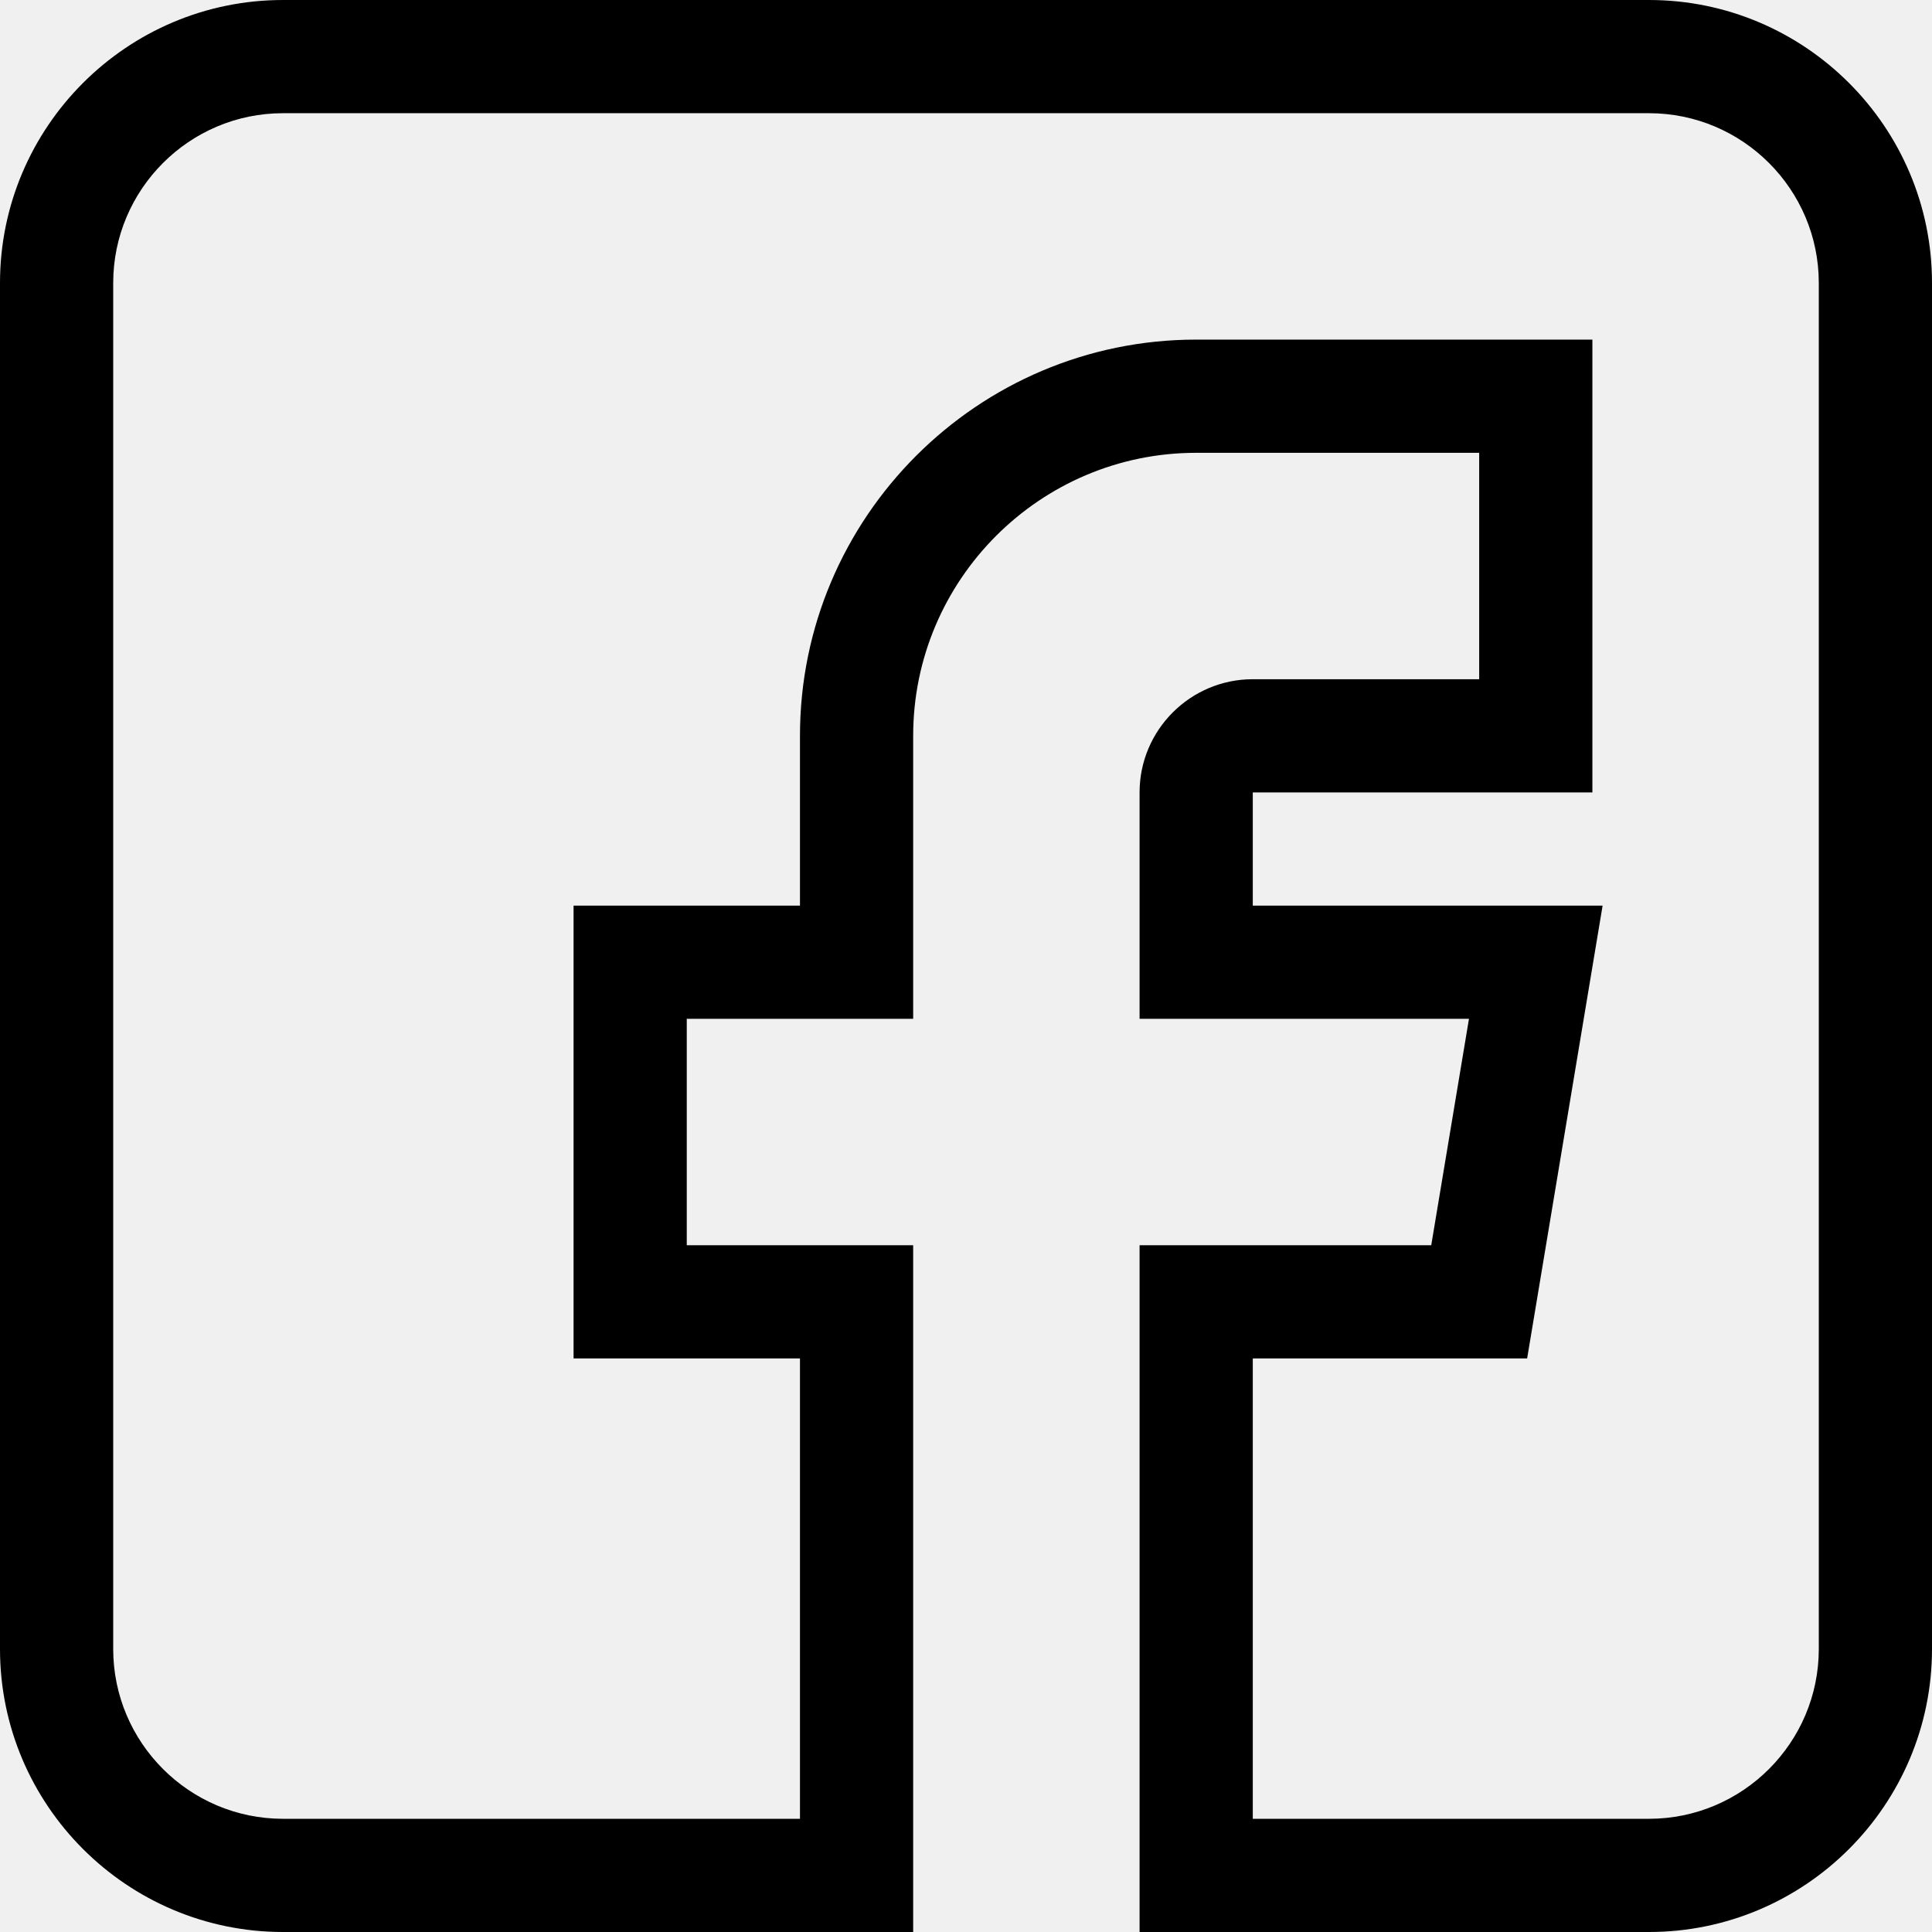
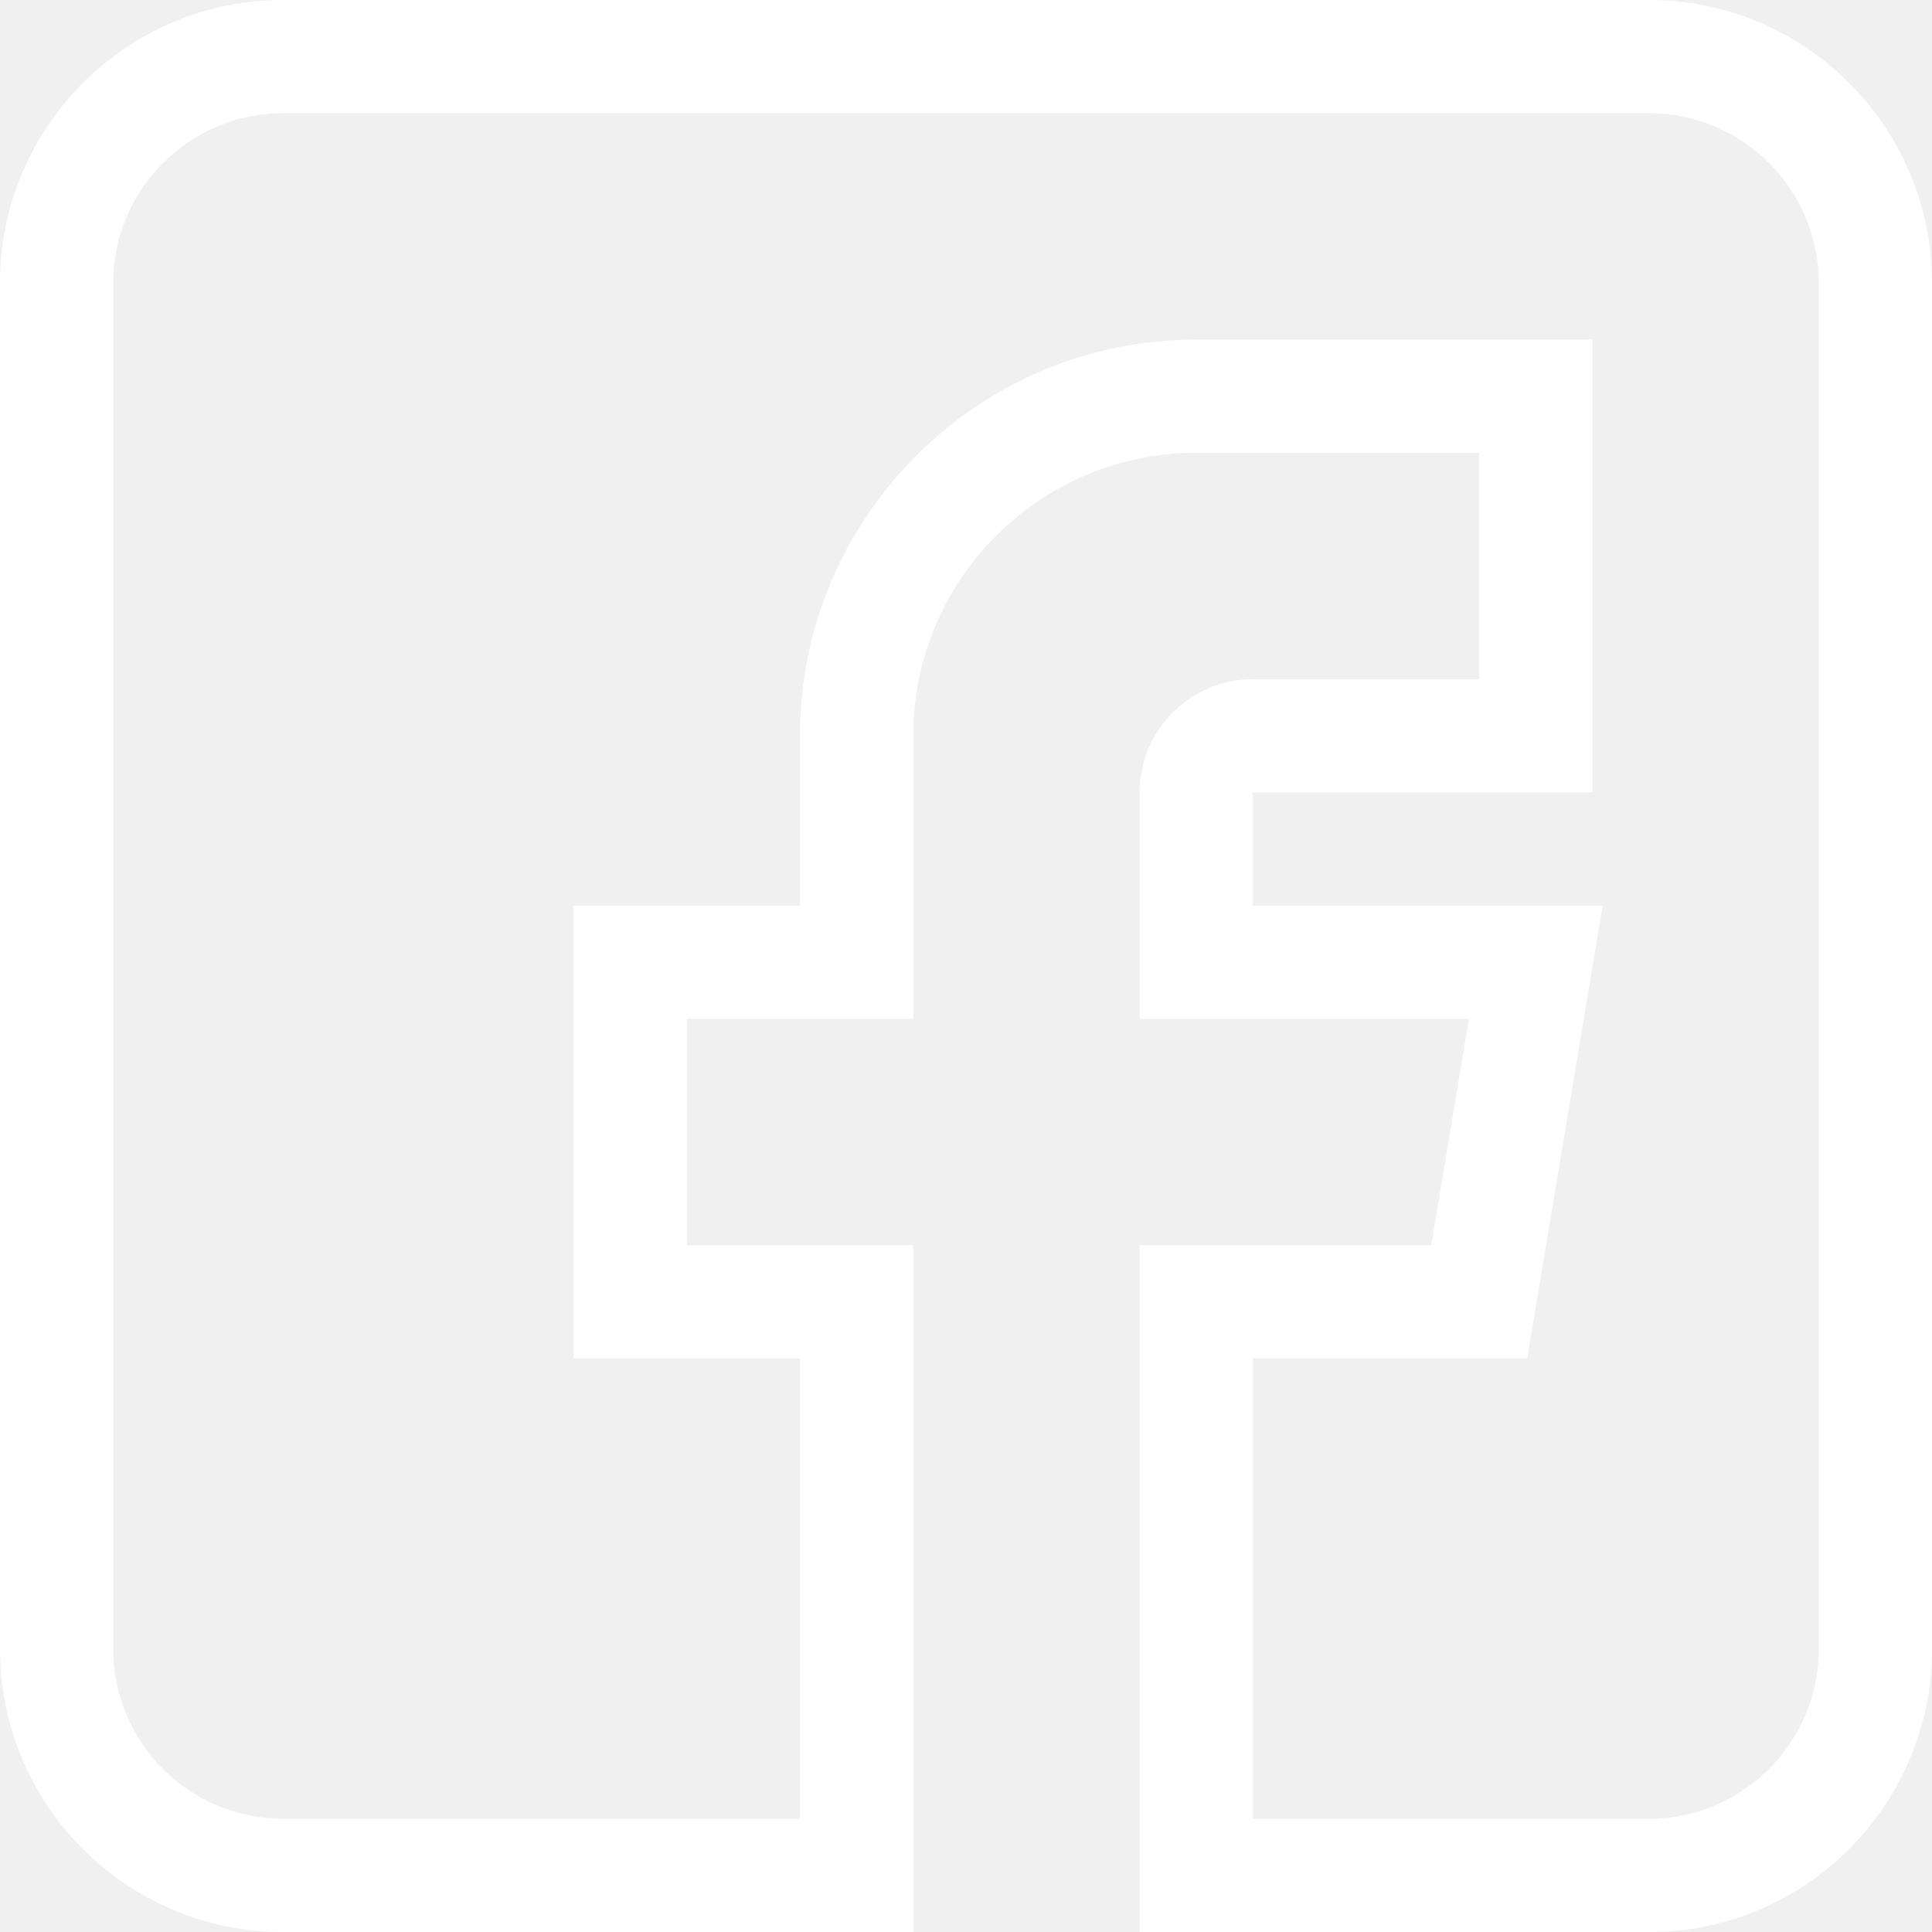
- <svg xmlns="http://www.w3.org/2000/svg" viewBox="0 0 512 512">
-   <path d="m75 512h167v-182h-60v-60h60v-75c0-41.355 33.645-75 75-75h75v60h-60c-16.543 0-30 13.457-30 30v60h87.293l-10 60h-77.293v182h135c41.355 0 75-33.645 75-75v-362c0-41.355-33.645-75-75-75h-362c-41.355 0-75 33.645-75 75v362c0 41.355 33.645 75 75 75zm-45-437c0-24.812 20.188-45 45-45h362c24.812 0 45 20.188 45 45v362c0 24.812-20.188 45-45 45h-105v-122h72.707l20-120h-92.707v-30h90v-120h-105c-57.898 0-105 47.102-105 105v45h-60v120h60v122h-137c-24.812 0-45-20.188-45-45zm0 0" />
+ <svg xmlns="http://www.w3.org/2000/svg" version="1.1" id="Layer_1" x="0px" y="0px" viewBox="0 0 512 512" style="enable-background:new 0 0 512 512;" xml:space="preserve">
+   <style type="text/css">
+ 	.st0{fill:#FFFFFF;}
+ </style>
+   <path class="st0" d="M75,512h167V330h-60v-60h60v-75c0-41.4,33.6-75,75-75h75v60h-60c-16.5,0-30,13.5-30,30v60h87.3l-10,60H302v182  h135c41.4,0,75-33.6,75-75V75c0-41.4-33.6-75-75-75H75C33.6,0,0,33.6,0,75v362C0,478.4,33.6,512,75,512z M30,75  c0-24.8,20.2-45,45-45h362c24.8,0,45,20.2,45,45v362c0,24.8-20.2,45-45,45H332V360h72.7l20-120H332v-30h90V90H317  c-57.9,0-105,47.1-105,105v45h-60v120h60v122H75c-24.8,0-45-20.2-45-45V75z" />
</svg>
